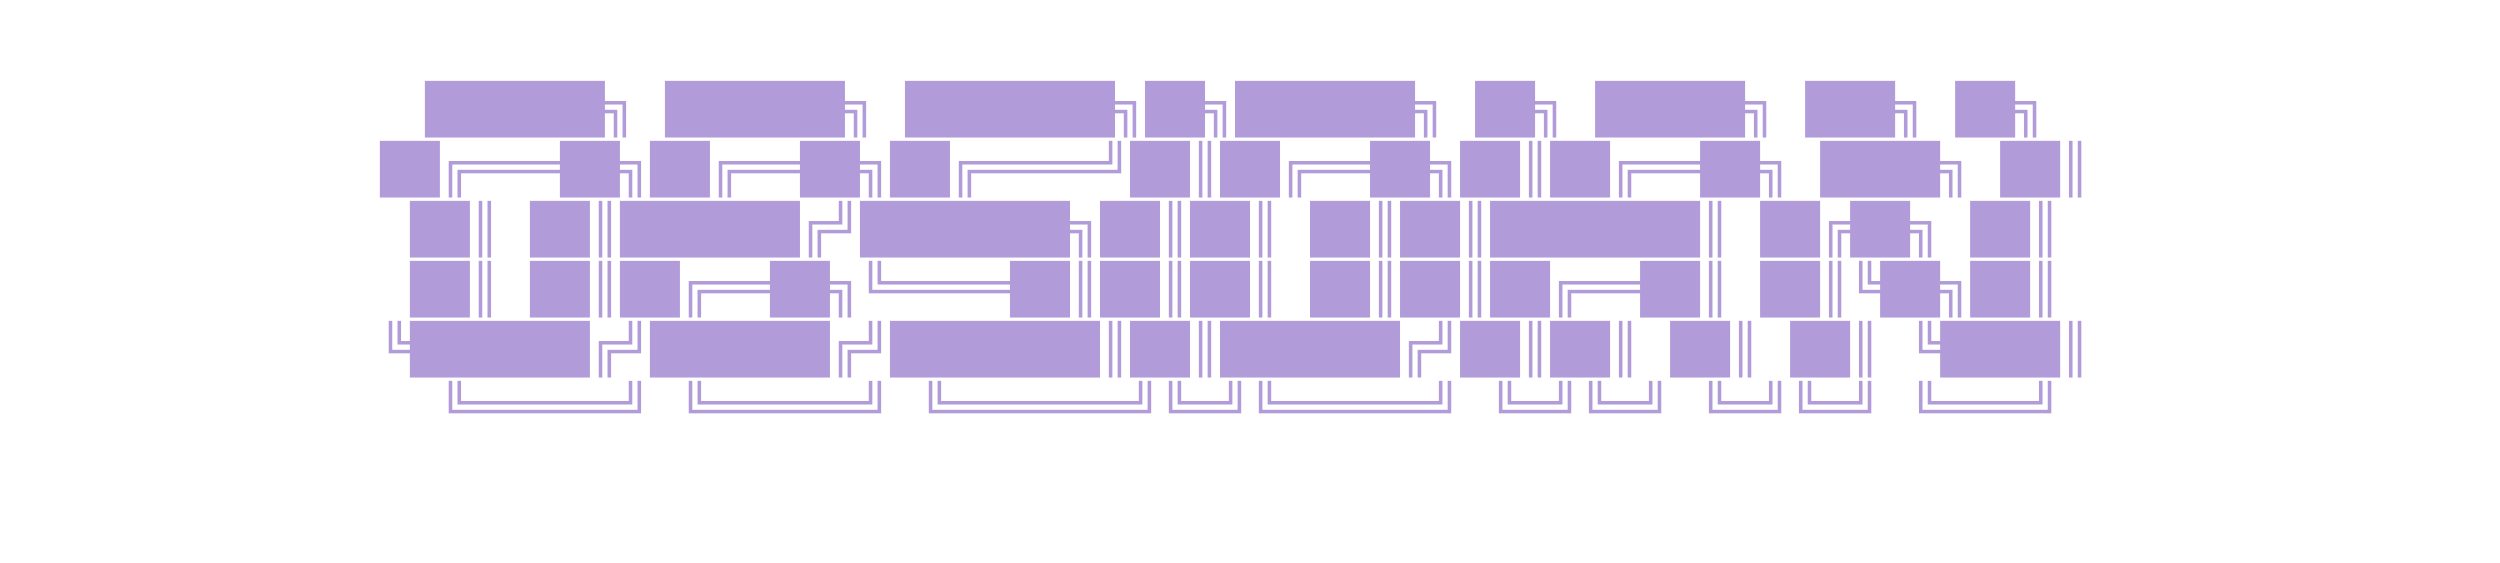
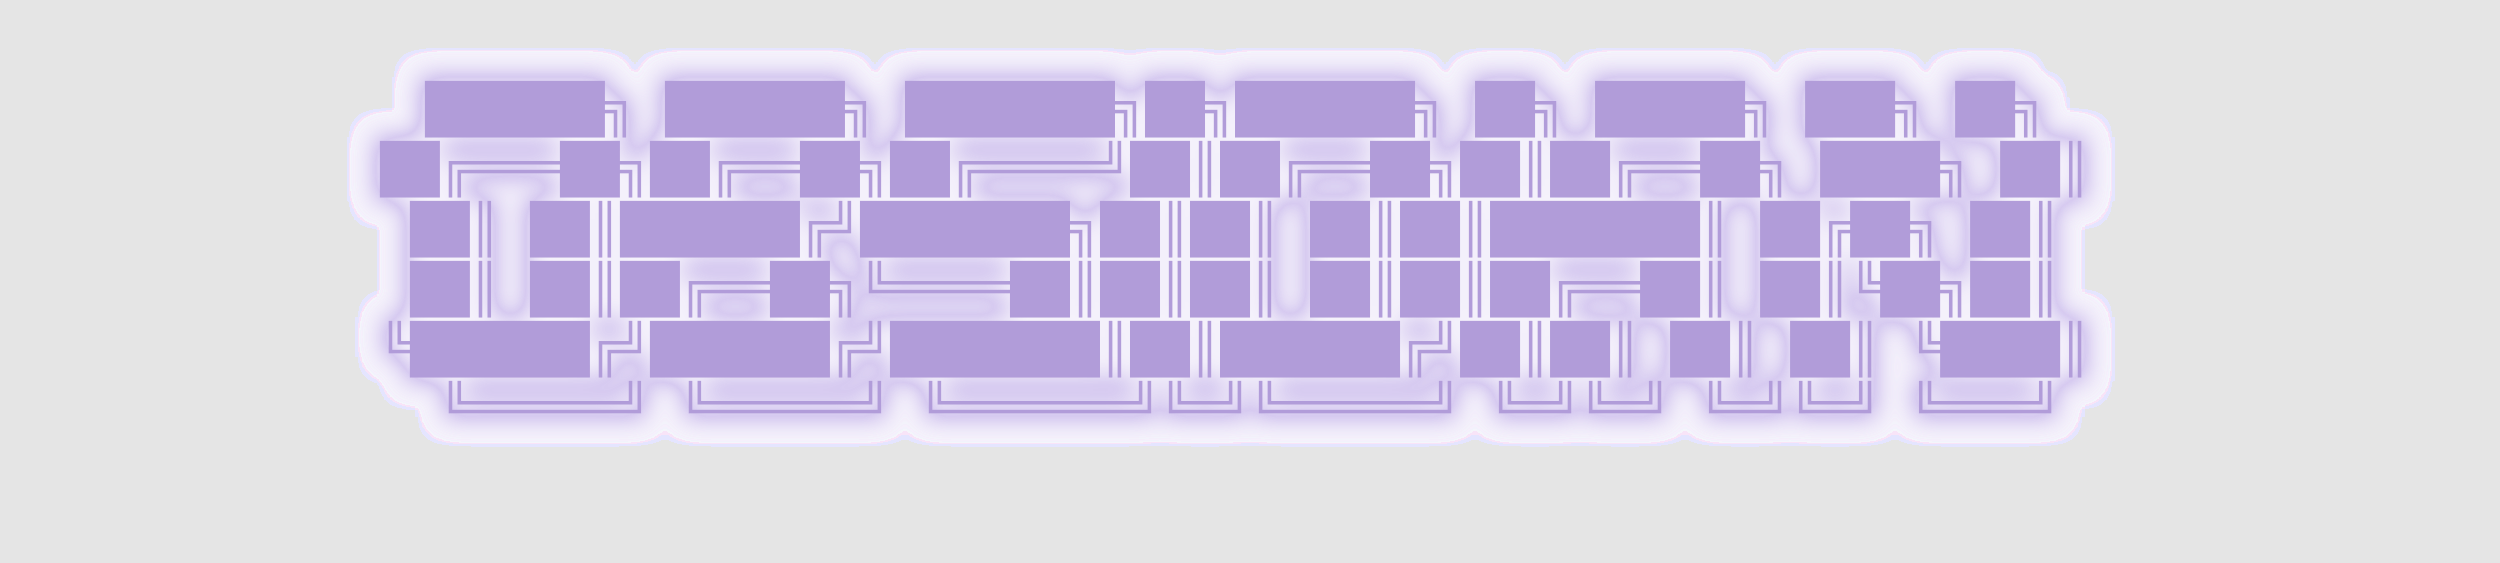
<svg xmlns="http://www.w3.org/2000/svg" viewBox="0 0 800 180" width="100%">
+   <defs>
+     <filter id="bg-glow" x="-50%" y="-50%" width="200%" height="200%">
+       <feMorphology operator="dilate" radius="1" in="SourceAlpha" result="thickenedAlpha" />
+       <feGaussianBlur in="thickenedAlpha" stdDeviation="4" result="blurred" />
+       <feFlood flood-color="#a084dc" result="glowColor" />
+       <feComposite in="glowColor" in2="blurred" operator="in" result="softGlow" />
+       <feComponentTransfer in="softGlow" result="animatedGlow">
+         <feFuncA type="table" tableValues="0.1 0.43 0.1">
+           <animate attributeName="tableValues" values="0.1 0.43 0.1; 0.1 0.2 0.1; 0.1 0.43 0.1" dur="5s" repeatCount="indefinite" />
+         </feFuncA>
+       </feComponentTransfer>
+       <feMerge>
+         <feMergeNode in="animatedGlow" />
+         <feMergeNode in="SourceGraphic" />
+       </feMerge>
+     </filter>
+   </defs>
  <style>
    .ascii {
      font-family: 'Courier New', Courier, monospace;
      font-size: 16px;
      font-weight: bold;
-       fill: #b19cd9; /* Soft purple */
+       /* Base text color is static purple */
+       fill: #b19cd9; 
      white-space: pre;
      text-anchor: middle;
-       animation: pulse 2.5s infinite alternate;
-     }
-     
-     @keyframes pulse {
-       0% {
-         fill: #a084dc;
-         filter: drop-shadow(0 0 4px rgba(160, 132, 220, 0.6));
-       }
-       100% {
-         fill: #d4c4f9;
-         filter: drop-shadow(0 0 15px rgba(212, 196, 249, 1)) drop-shadow(0 0 5px rgba(255, 255, 255, 0.4));
-       }
+       /* Apply the filter to handle background glow and animation */
+       filter: url(#bg-glow);
    }
  </style>
  <text x="50%" y="20" class="ascii">
    <tspan x="50%" dy="1.2em">   ██████╗ ██████╗ ███████╗██╗██████╗ ██╗ █████╗  ███╗   ██╗</tspan>
    <tspan x="50%" dy="1.2em">  ██╔═══██╗██╔══██╗██╔════╝██║██╔══██╗██║██╔══██╗ ████╗  ██║</tspan>
    <tspan x="50%" dy="1.2em">  ██║   ██║██████╔╝███████╗██║██║  ██║██║███████║ ██╔██╗ ██║</tspan>
    <tspan x="50%" dy="1.2em">  ██║   ██║██╔══██╗╚════██║██║██║  ██║██║██╔══██║ ██║╚██╗██║</tspan>
    <tspan x="50%" dy="1.2em">  ╚██████╔╝██████╔╝███████║██║██████╔╝██║██║  ██║ ██║ ╚████║</tspan>
    <tspan x="50%" dy="1.2em">   ╚═════╝ ╚═════╝ ╚══════╝╚═╝╚═════╝ ╚═╝╚═╝  ╚═╝╚═╝  ╚═══╝</tspan>
  </text>
</svg>
